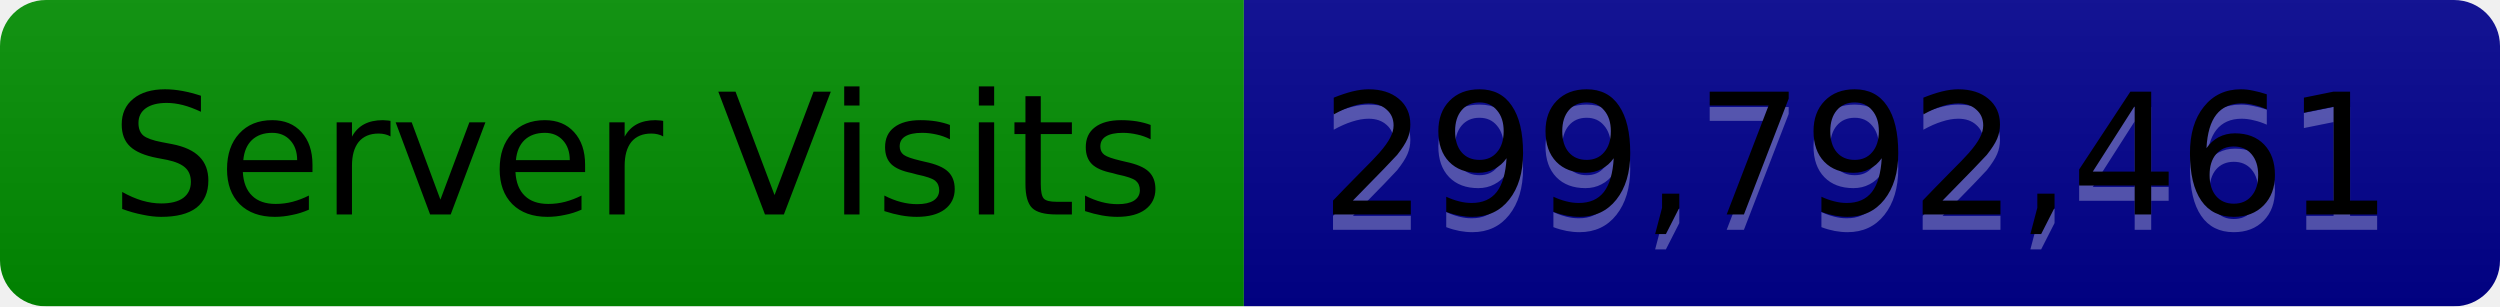
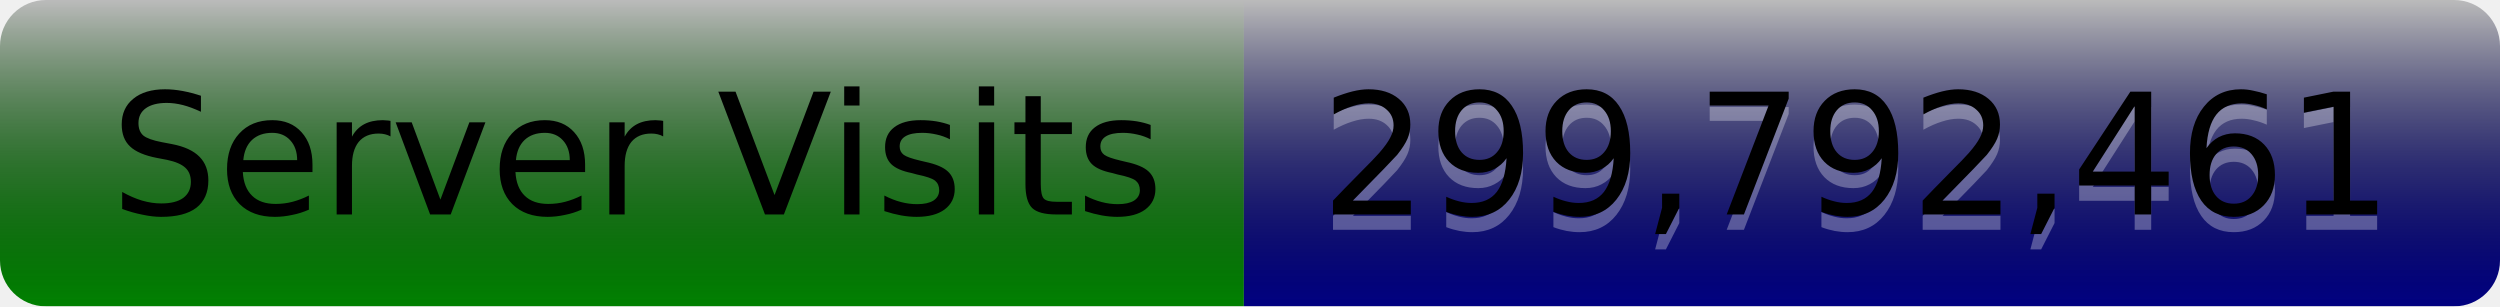
<svg xmlns="http://www.w3.org/2000/svg" width="163.2" height="20">
  <linearGradient id="b" x2="0" y2="100%">
-     <stop offset="0" stop-color="#bbb" stop-opacity=".1" />
+     <stop offset="0" stop-color="#bbb" stop-opacity="1" />
    <stop offset="1" stop-opacity=".1" />
  </linearGradient>
  <mask id="a">
    <rect width="163.2" height="20" rx="3" fill="#fff" />
  </mask>
  <g mask="url(#a)">
    <rect width="81.2" height="20" fill="#018f01" />
    <rect x="81.2" width="82" height="20" fill="#01018f" />
    <rect width="163.2" height="20" fill="url(#b)" />
  </g>
  <g fill="#000" text-anchor="middle" font-family="DejaVu Sans,Verdana,Geneva,sans-serif" font-size="11">
    <text x="41.6" y="14">Server Visits</text>
    <text x="121.2" y="15" fill="#ffffff" fill-opacity=".3">299,792,461</text>
    <text x="121.2" y="14">299,792,461</text>
  </g>
</svg>
